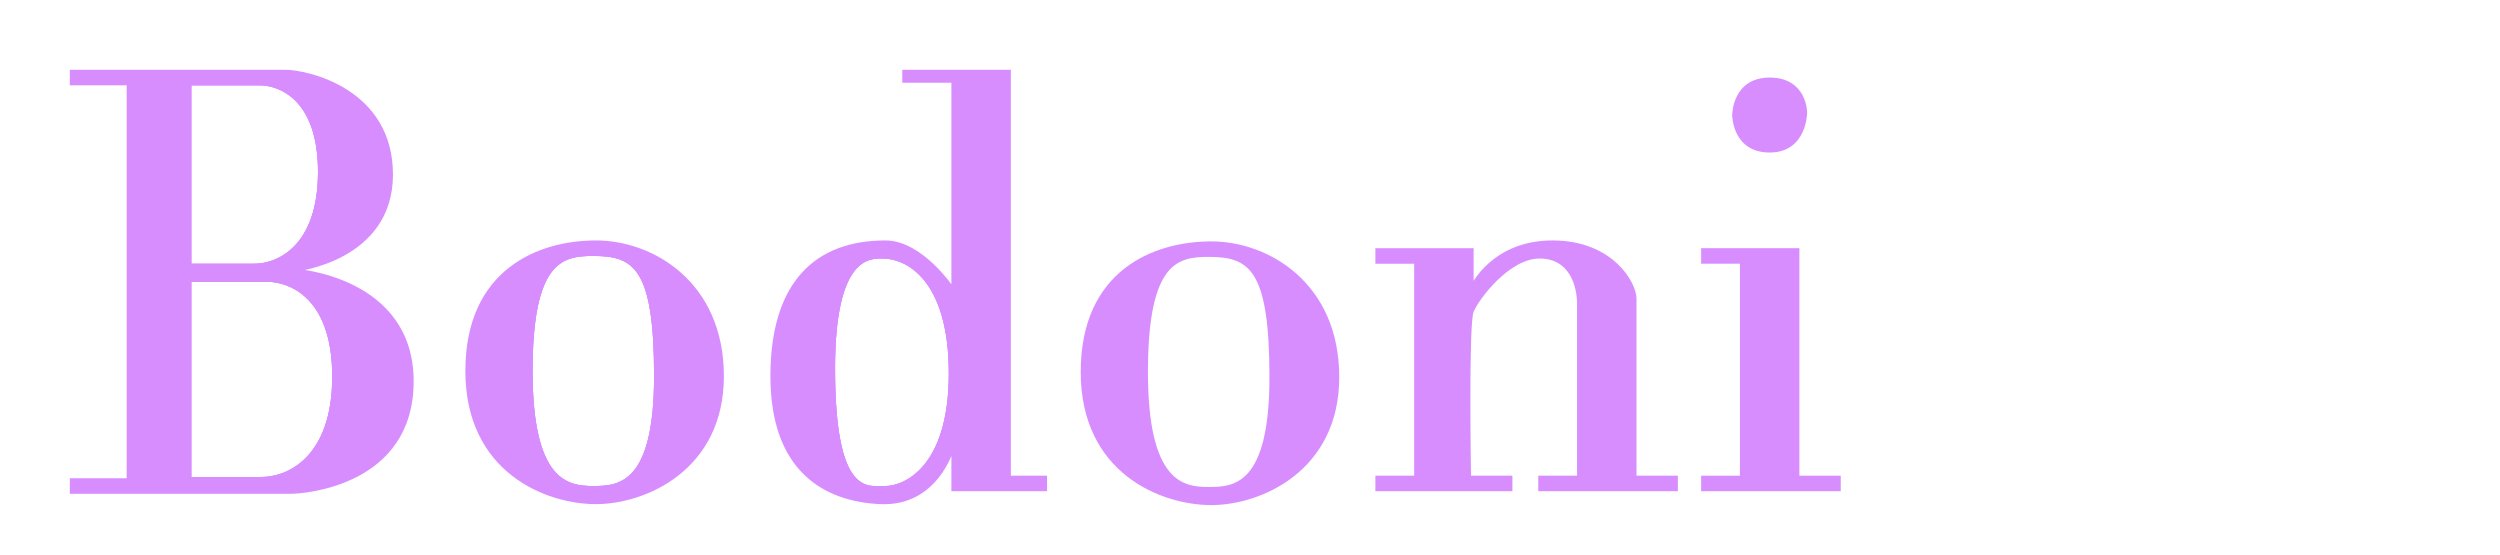
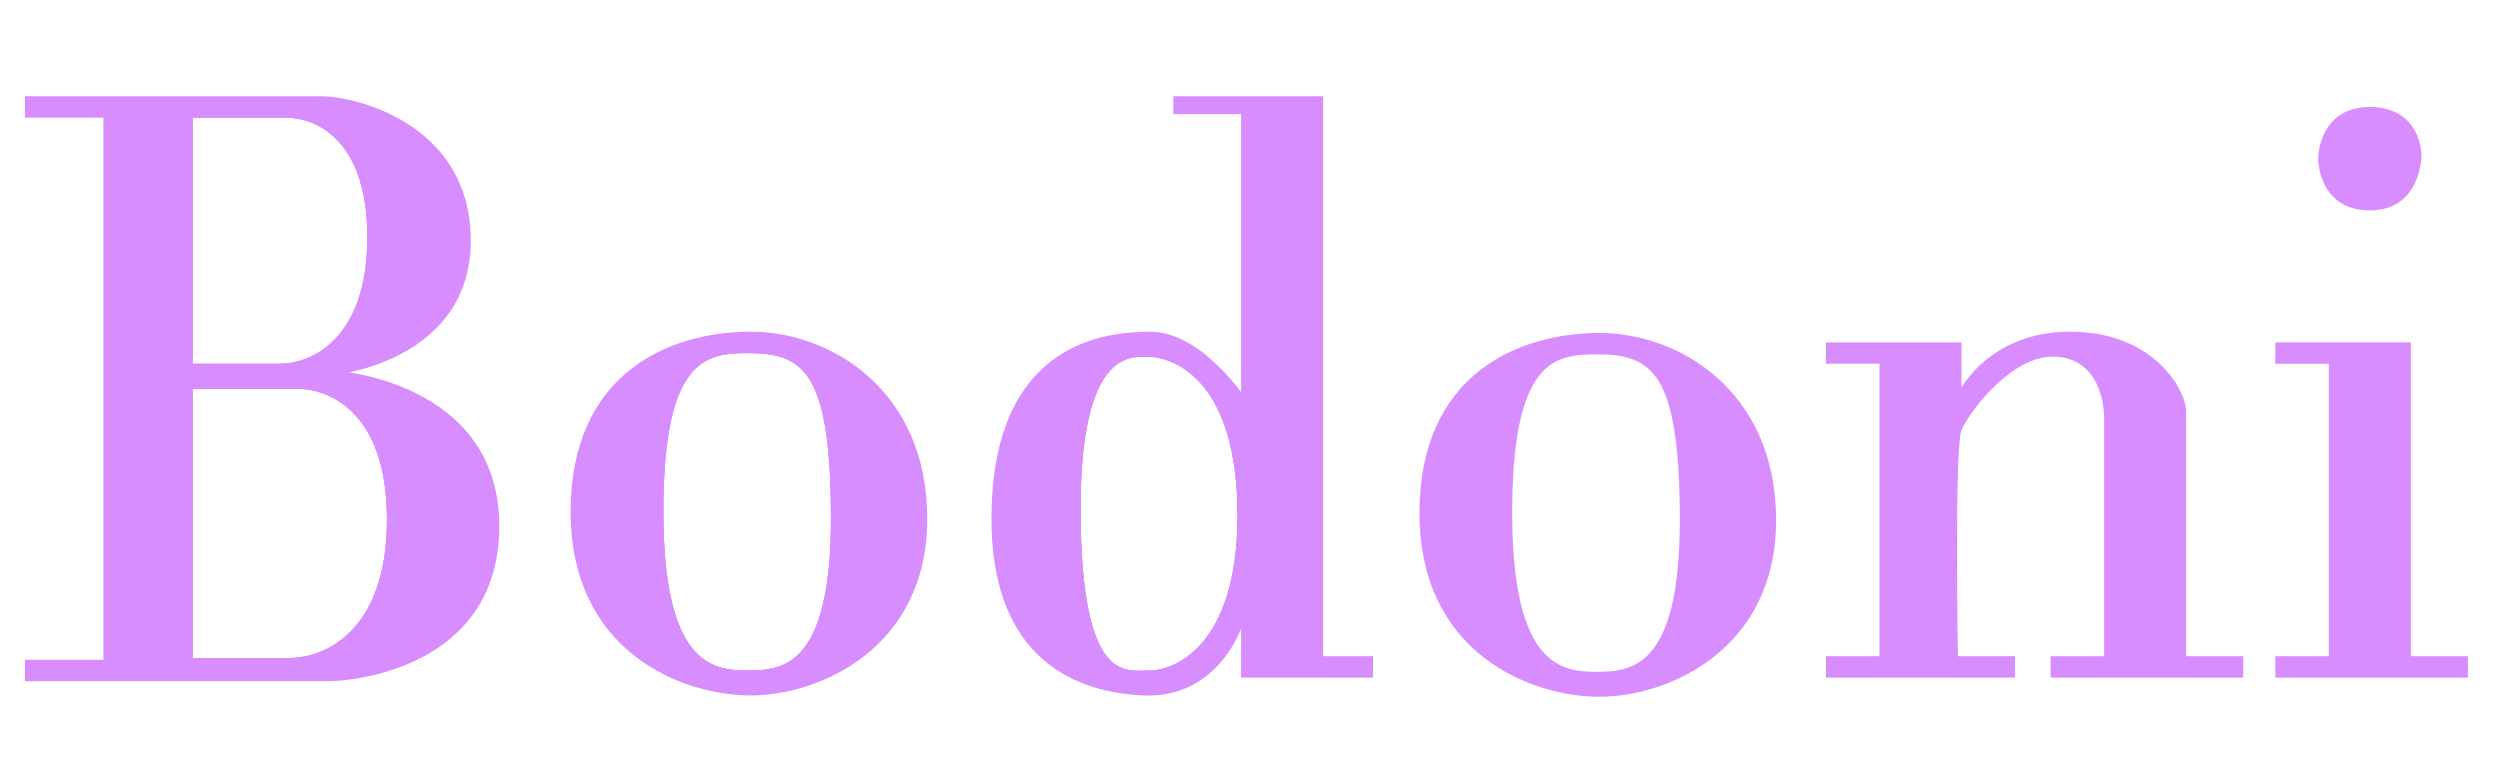
- <svg xmlns="http://www.w3.org/2000/svg" viewBox="0 0 967 214.29">
+ <svg xmlns="http://www.w3.org/2000/svg" viewBox="0 0 701 214.29">
  <defs>
    <style>.cls-1{fill:#d88dff;}.cls-1,.cls-2{stroke:#d88dff;stroke-miterlimit:10;}.cls-2{fill:none;}</style>
  </defs>
  <g id="Layer_6" data-name="Layer 6">
-     <path class="cls-1" d="M114.5,104.5s37-4,37-37-33-40-41-40h-83v5h22v153h-22v5h85c5,0,47-3,47-43S114.5,104.5,114.5,104.5Zm-41-72h27c7,0,23,5,23,34s-16,36-25,36h-25ZM101.25,185H73.5V108.5h30c7.77,0,25.53,5.46,25.53,37.16S111.24,185,101.25,185Z" />
-     <path class="cls-2" d="M98.5,102.5h-25v-70h27c7,0,23,5,23,34S107.5,102.5,98.5,102.5Z" />
-     <path class="cls-2" d="M129,145.66c0,31.69-17.76,39.34-27.75,39.34H73.5V108.5h30C111.24,108.5,129,114,129,145.66Z" />
-     <path class="cls-2" d="M123.5,66.5c0,29-16,36-25,36h-25v-70h27C107.5,32.5,123.5,37.5,123.5,66.5Z" />
-     <path class="cls-2" d="M129,145.66c0,31.69-17.76,39.34-27.75,39.34H73.5V108.5h30C111.24,108.5,129,114,129,145.66Z" />
-     <path class="cls-1" d="M230.5,93.5c-22,0-50,11-50,50s31,51,50,51,49-13,49-49S252.5,93.5,230.5,93.5Zm-1,95c-10,0-24-2-24-45s12-45,24-45c16,0,24,5,24,47S239.5,188.5,229.5,188.5Z" />
-     <path class="cls-2" d="M253.5,145.5c0,42-14,43-24,43s-24-2-24-45,12-45,24-45C245.5,98.5,253.5,103.5,253.5,145.5Z" />
-     <path class="cls-2" d="M253.5,145.5c0,42-14,43-24,43s-24-2-24-45,12-45,24-45C245.5,98.5,253.5,103.5,253.5,145.5Z" />
-     <path class="cls-1" d="M468.52,93.87c-22,0-50,11-50,50s31,51,50,51,49-13,49-49S490.52,93.87,468.52,93.87Zm-1,95c-10,0-24-2-24-45s12-45,24-45c16,0,24,5,24,47S477.52,188.87,467.52,188.87Z" />
-     <path class="cls-1" d="M390.5,184.5V27.5h-41v4h19v80s-12-18-26-18c-27,0-44,16-44,52s20,48,42,49,28-21,28-21v16h36v-5Zm-48,4c-7,0-20,4-20-46,0-44,14-43,19-43,9,0,26,8,26,45S349.5,188.5,342.5,188.5Z" />
-     <path class="cls-2" d="M367.5,144.5c0,37-18,44-25,44s-20,4-20-46c0-44,14-43,19-43C350.5,99.5,367.5,107.5,367.5,144.5Z" />
-     <path class="cls-2" d="M367.5,144.5c0,37-18,44-25,44s-20,4-20-46c0-44,14-43,19-43C350.5,99.5,367.5,107.5,367.5,144.5Z" />
-     <path class="cls-1" d="M532.5,101.5v-5h37v14s8-17,31-17,32,16,32,22v69h16v5h-53v-5h15v-67c0-7-3-18-15-18s-24,16-26,21-1,64-1,64h16v5h-52v-5h15v-83Z" />
-     <polygon class="cls-1" points="658.5 101.5 658.5 96.5 695.5 96.5 695.5 184.5 711.5 184.5 711.5 189.5 658.5 189.5 658.5 184.5 673.5 184.5 673.5 101.5 658.5 101.5" />
-     <path class="cls-1" d="M684.5,30.5c14,0,14,13,14,13s0,15-14,15-14-14-14-14S670.5,30.5,684.5,30.5Z" />
+     <path class="cls-1" d="M94.5,104.5s37-4,37-37-33-40-41-40H7.5v5h22v153H7.5v5h85c5,0,47-3,47-43S94.5,104.5,94.5,104.5Zm-41-72h27c7,0,23,5,23,34s-16,36-25,36h-25ZM81.25,185H53.5V108.5h30c7.77,0,25.53,5.46,25.53,37.16S91.24,185,81.25,185Z" />
+     <path class="cls-2" d="M78.5,102.5h-25v-70h27c7,0,23,5,23,34S87.5,102.5,78.5,102.5Z" />
+     <path class="cls-2" d="M109,145.66C109,177.35,91.24,185,81.25,185H53.5V108.5h30C91.24,108.5,109,114,109,145.66Z" />
+     <path class="cls-2" d="M103.5,66.5c0,29-16,36-25,36h-25v-70h27C87.5,32.5,103.5,37.5,103.5,66.5Z" />
+     <path class="cls-2" d="M109,145.66C109,177.35,91.24,185,81.25,185H53.5V108.5h30C91.24,108.5,109,114,109,145.66Z" />
+     <path class="cls-1" d="M210.5,93.5c-22,0-50,11-50,50s31,51,50,51,49-13,49-49S232.5,93.5,210.5,93.5Zm-1,95c-10,0-24-2-24-45s12-45,24-45c16,0,24,5,24,47S219.5,188.5,209.5,188.5Z" />
+     <path class="cls-2" d="M233.5,145.5c0,42-14,43-24,43s-24-2-24-45,12-45,24-45C225.5,98.5,233.5,103.5,233.5,145.5Z" />
+     <path class="cls-2" d="M233.5,145.5c0,42-14,43-24,43s-24-2-24-45,12-45,24-45C225.5,98.5,233.5,103.5,233.5,145.5Z" />
+     <path class="cls-1" d="M448.52,93.87c-22,0-50,11-50,50s31,51,50,51,49-13,49-49S470.52,93.87,448.52,93.87Zm-1,95c-10,0-24-2-24-45s12-45,24-45c16,0,24,5,24,47S457.52,188.87,447.52,188.87Z" />
+     <path class="cls-1" d="M370.5,184.5V27.5h-41v4h19v80s-12-18-26-18c-27,0-44,16-44,52s20,48,42,49,28-21,28-21v16h36v-5Zm-48,4c-7,0-20,4-20-46,0-44,14-43,19-43,9,0,26,8,26,45S329.5,188.5,322.5,188.5Z" />
+     <path class="cls-2" d="M347.5,144.5c0,37-18,44-25,44s-20,4-20-46c0-44,14-43,19-43C330.5,99.5,347.5,107.5,347.5,144.5Z" />
+     <path class="cls-2" d="M347.5,144.5c0,37-18,44-25,44s-20,4-20-46c0-44,14-43,19-43C330.5,99.5,347.5,107.5,347.5,144.5Z" />
+     <path class="cls-1" d="M512.5,101.5v-5h37v14s8-17,31-17,32,16,32,22v69h16v5h-53v-5h15v-67c0-7-3-18-15-18s-24,16-26,21-1,64-1,64h16v5h-52v-5h15v-83Z" />
+     <polygon class="cls-1" points="638.5 101.5 638.5 96.5 675.5 96.5 675.5 184.5 691.5 184.5 691.5 189.5 638.5 189.5 638.5 184.5 653.5 184.5 653.5 101.5 638.5 101.5" />
+     <path class="cls-1" d="M664.5,30.5c14,0,14,13,14,13s0,15-14,15-14-14-14-14S650.5,30.5,664.5,30.5Z" />
  </g>
</svg>
